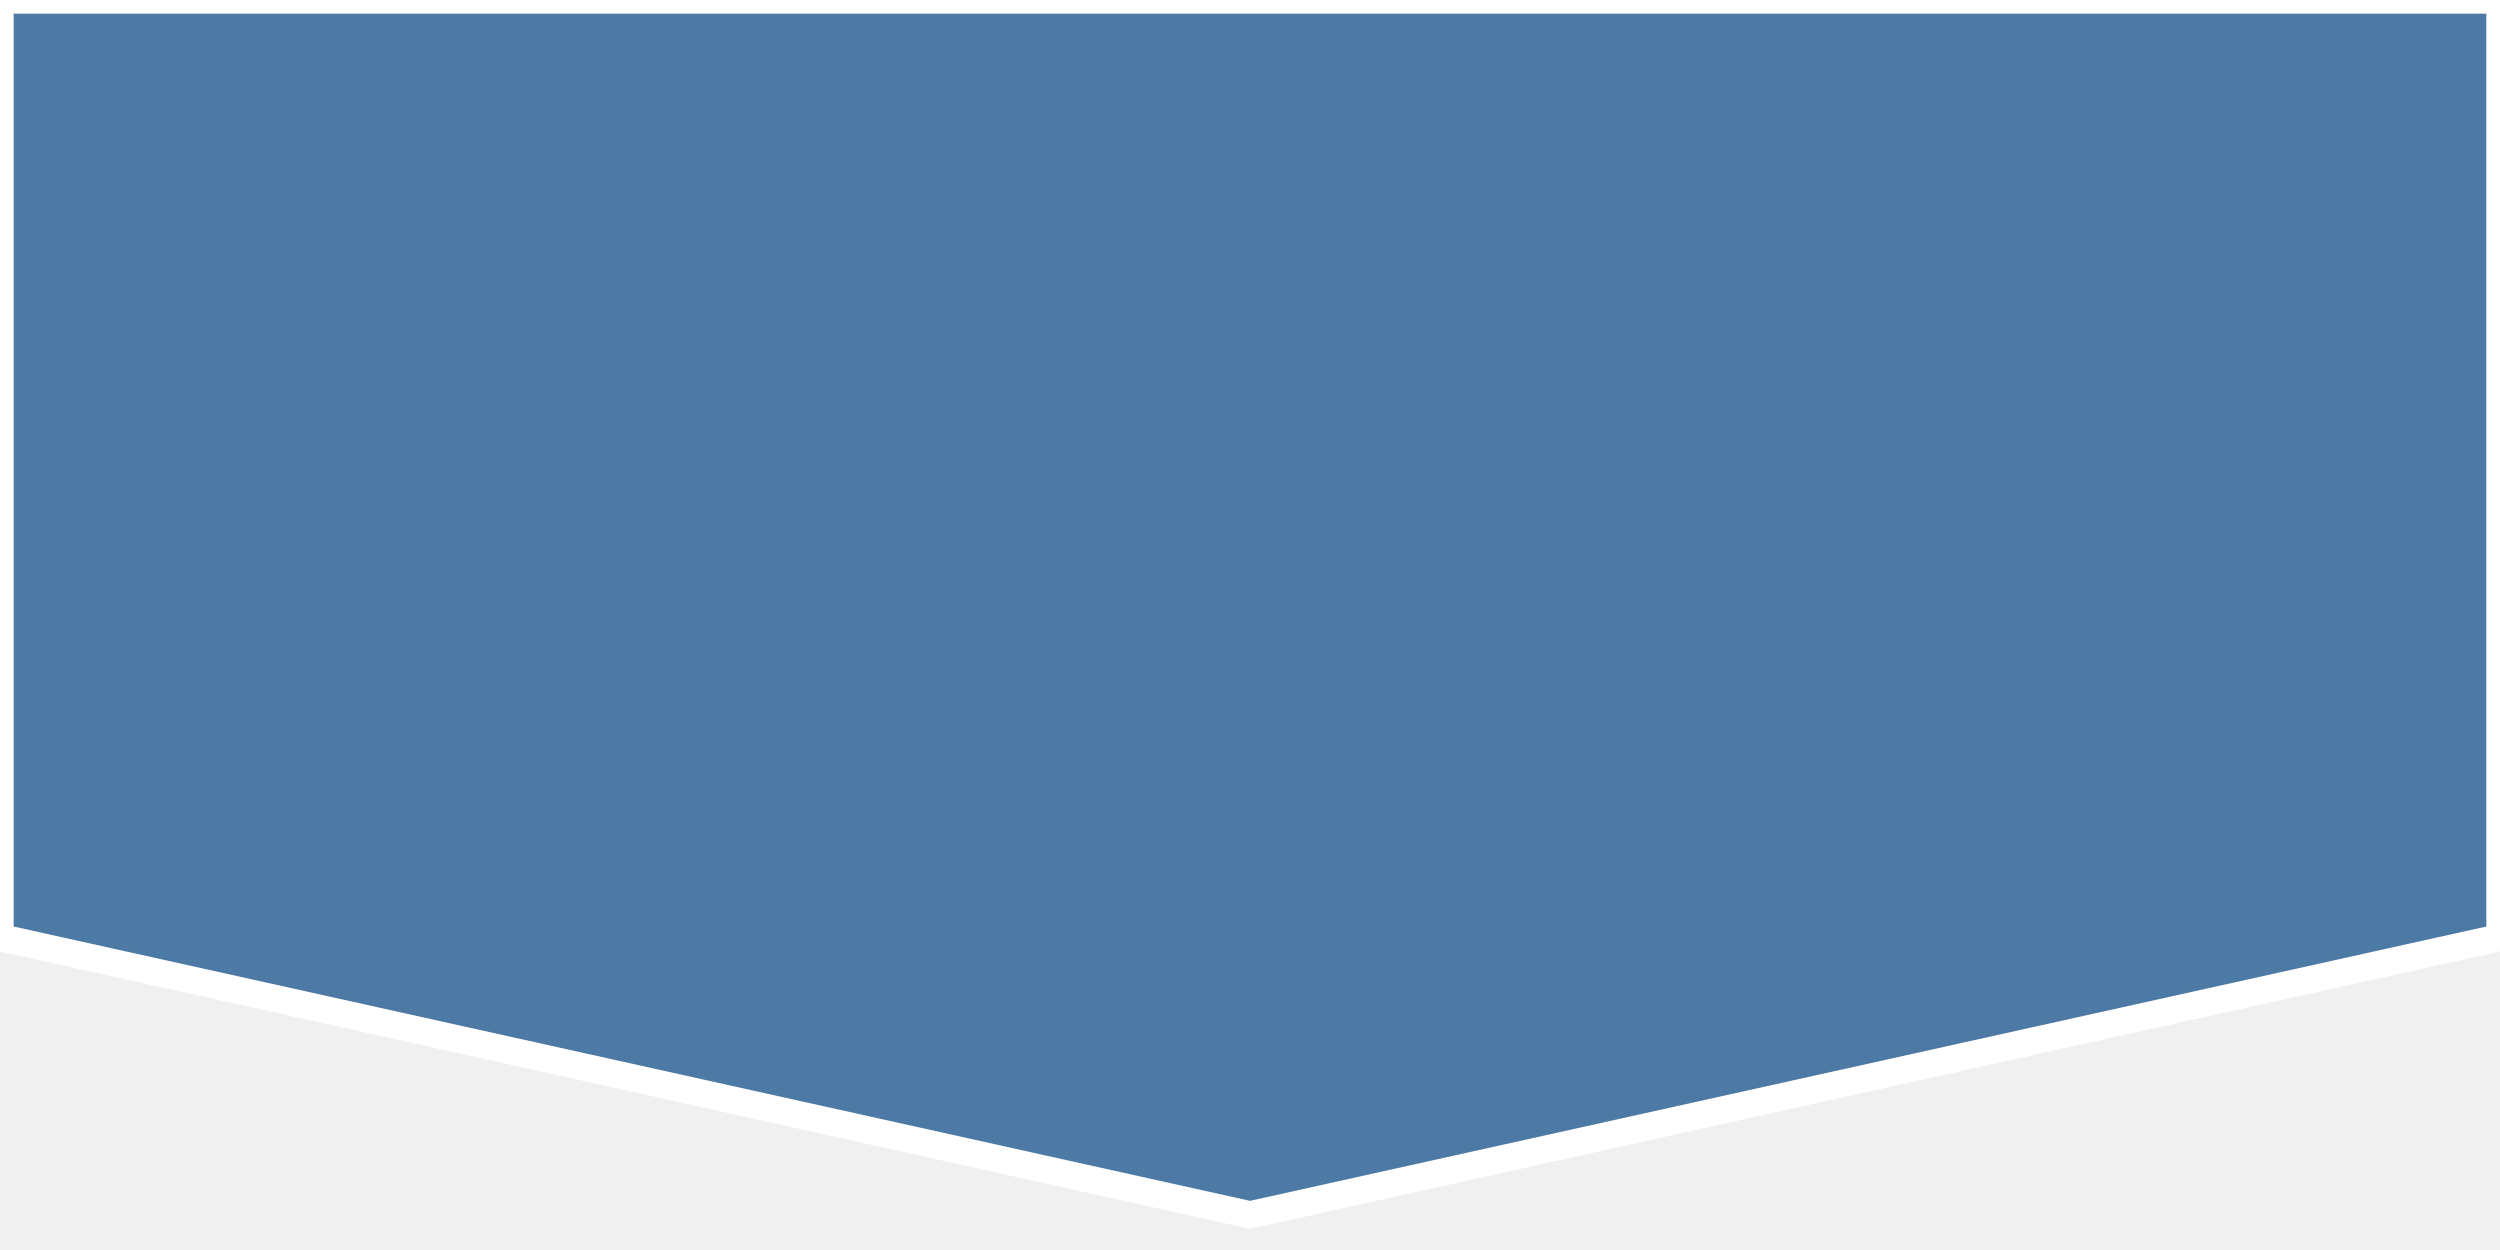
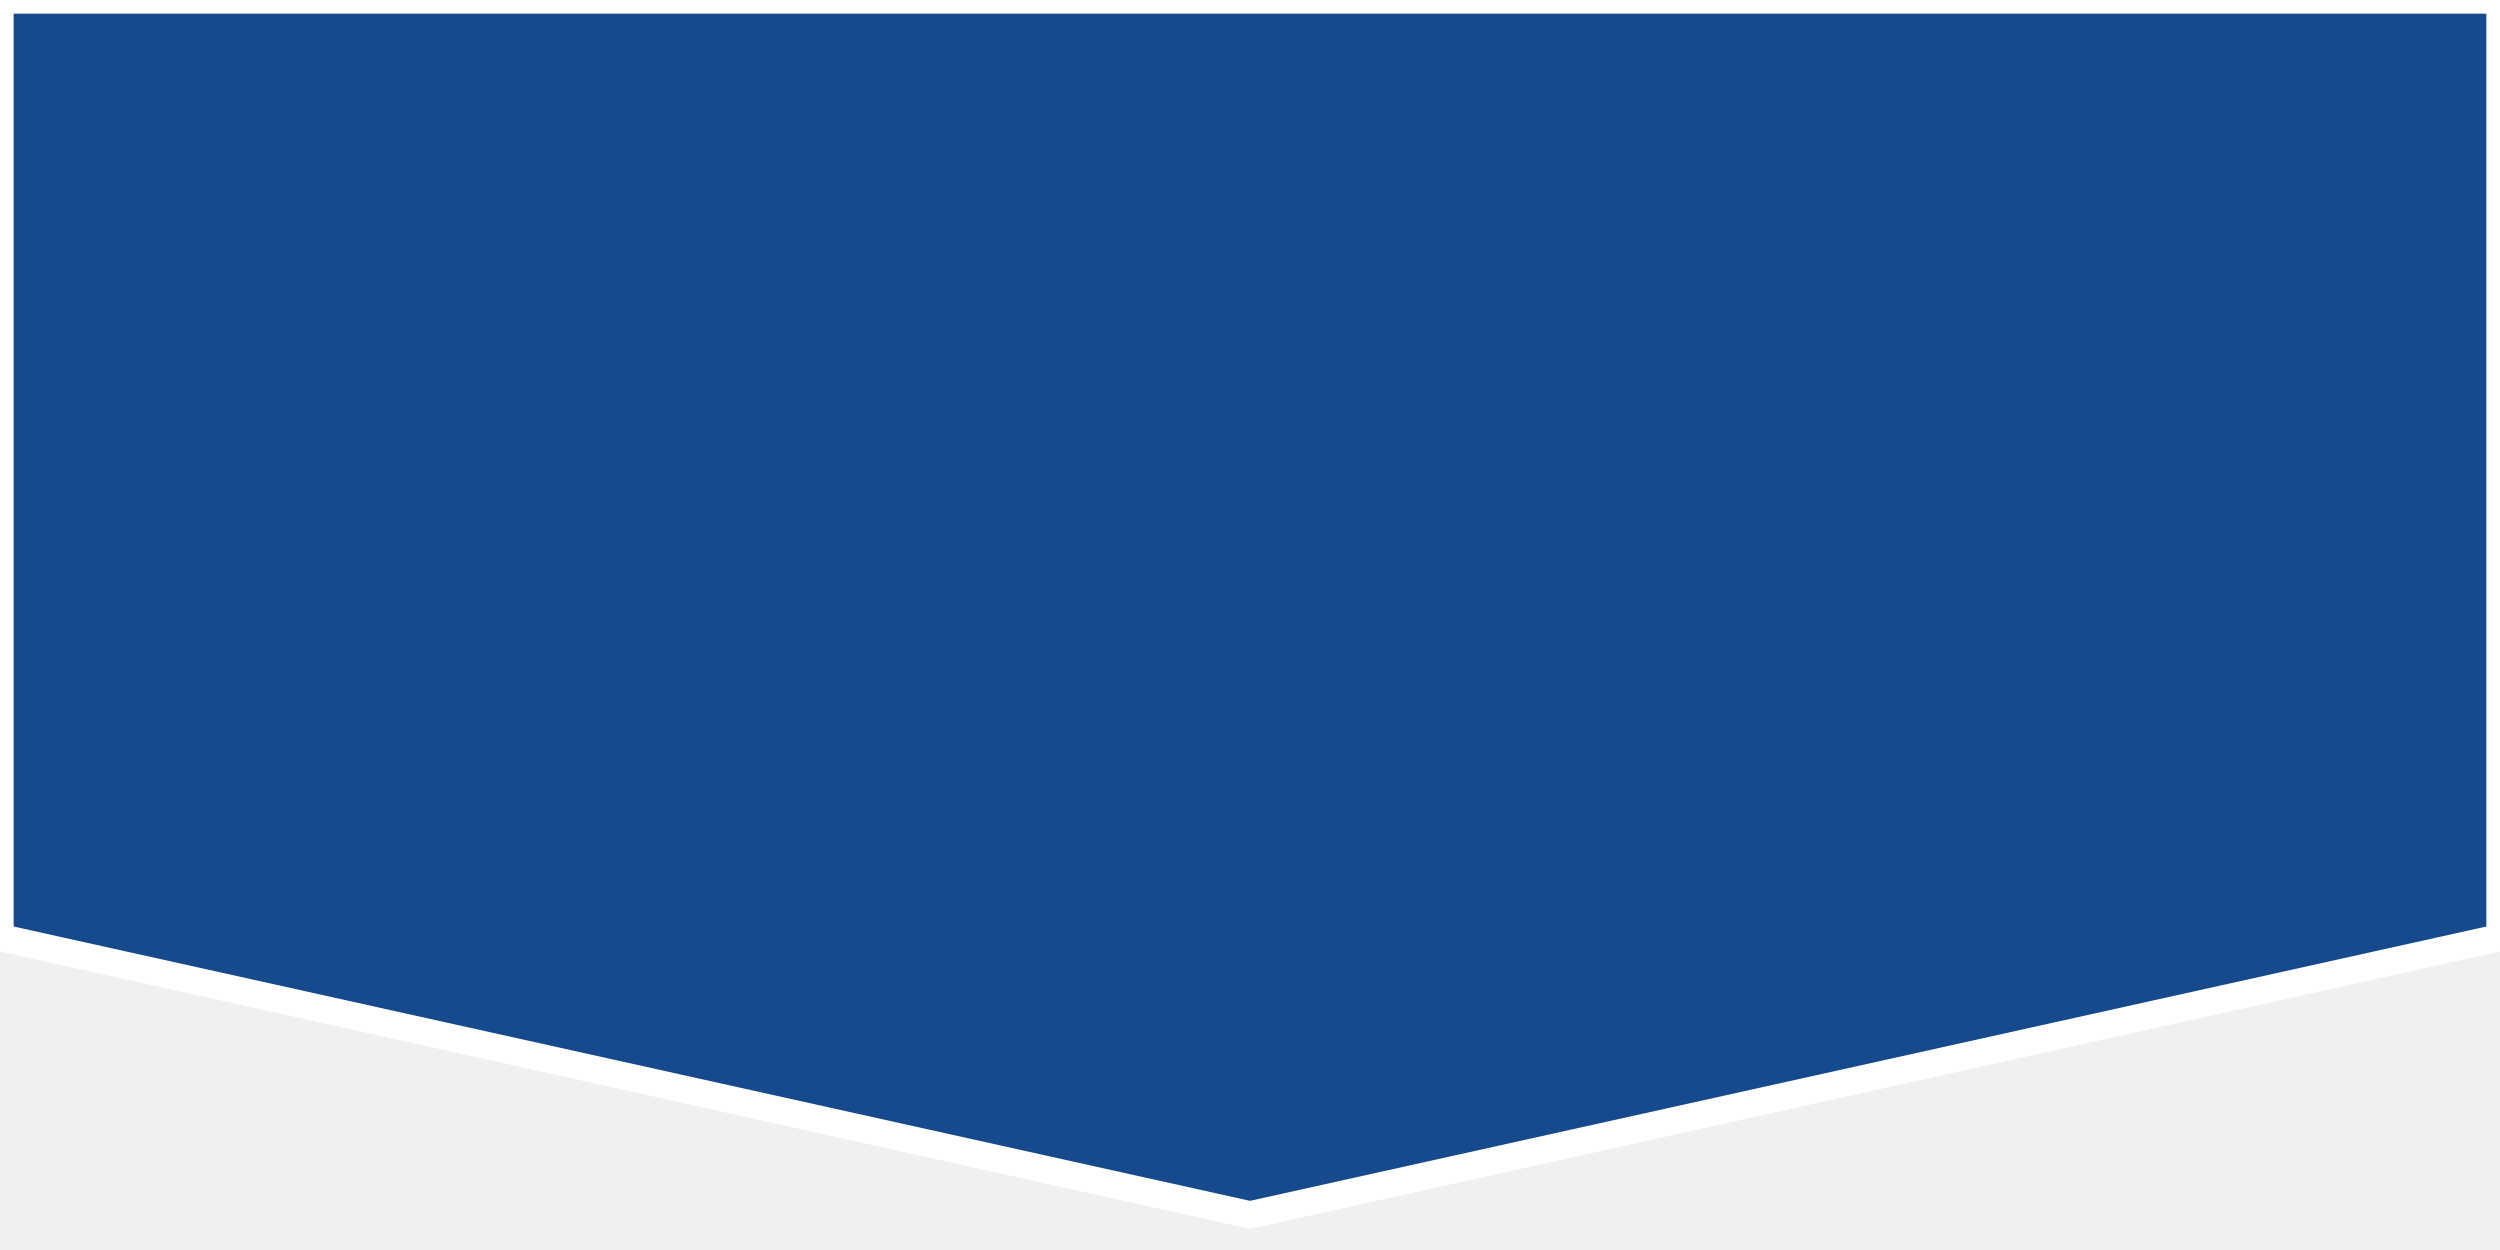
<svg xmlns="http://www.w3.org/2000/svg" version="1.1" width="1280px" height="640px" viewBox="0 0 640 320">
-   <g id="layer1" fill="#4d7aa4" stroke="#ffffff" stroke-width="7">
+   <g id="layer1" fill="#164a8c" stroke="#ffffff" stroke-width="7">
    <path d="M0 0 L 0 240 320 311 640 240 640 0 Z" />
  </g>
</svg>
